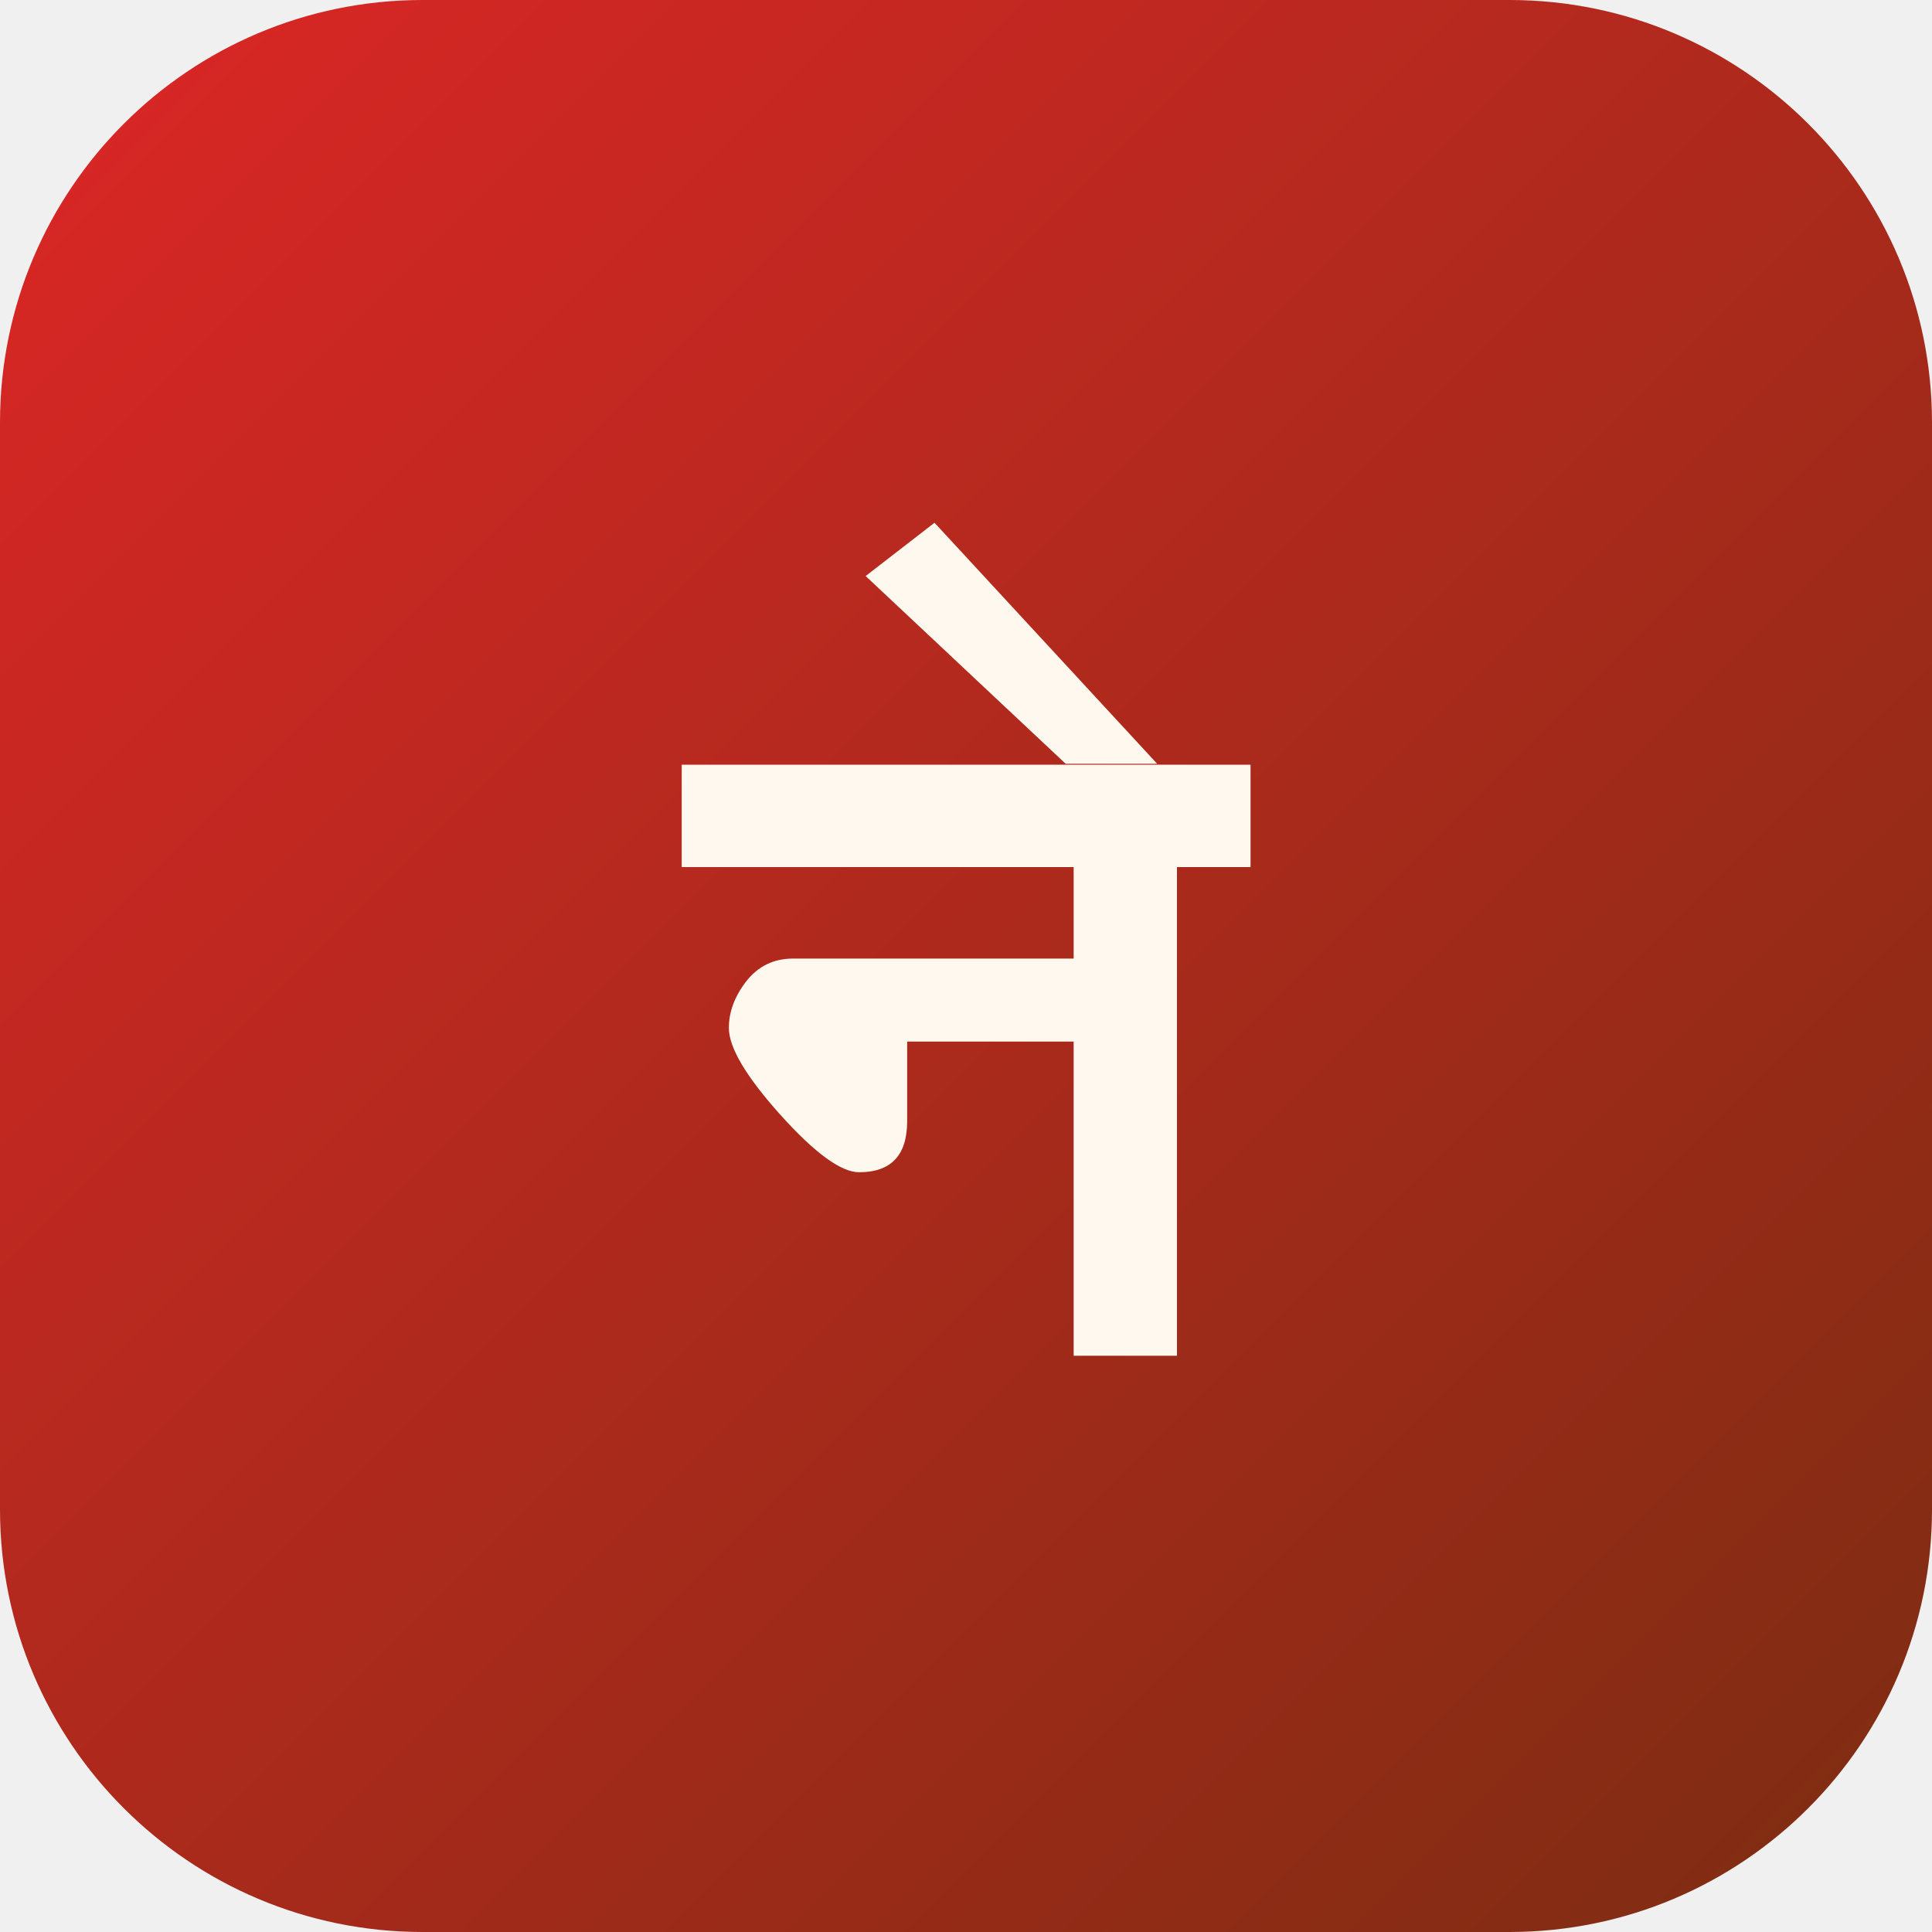
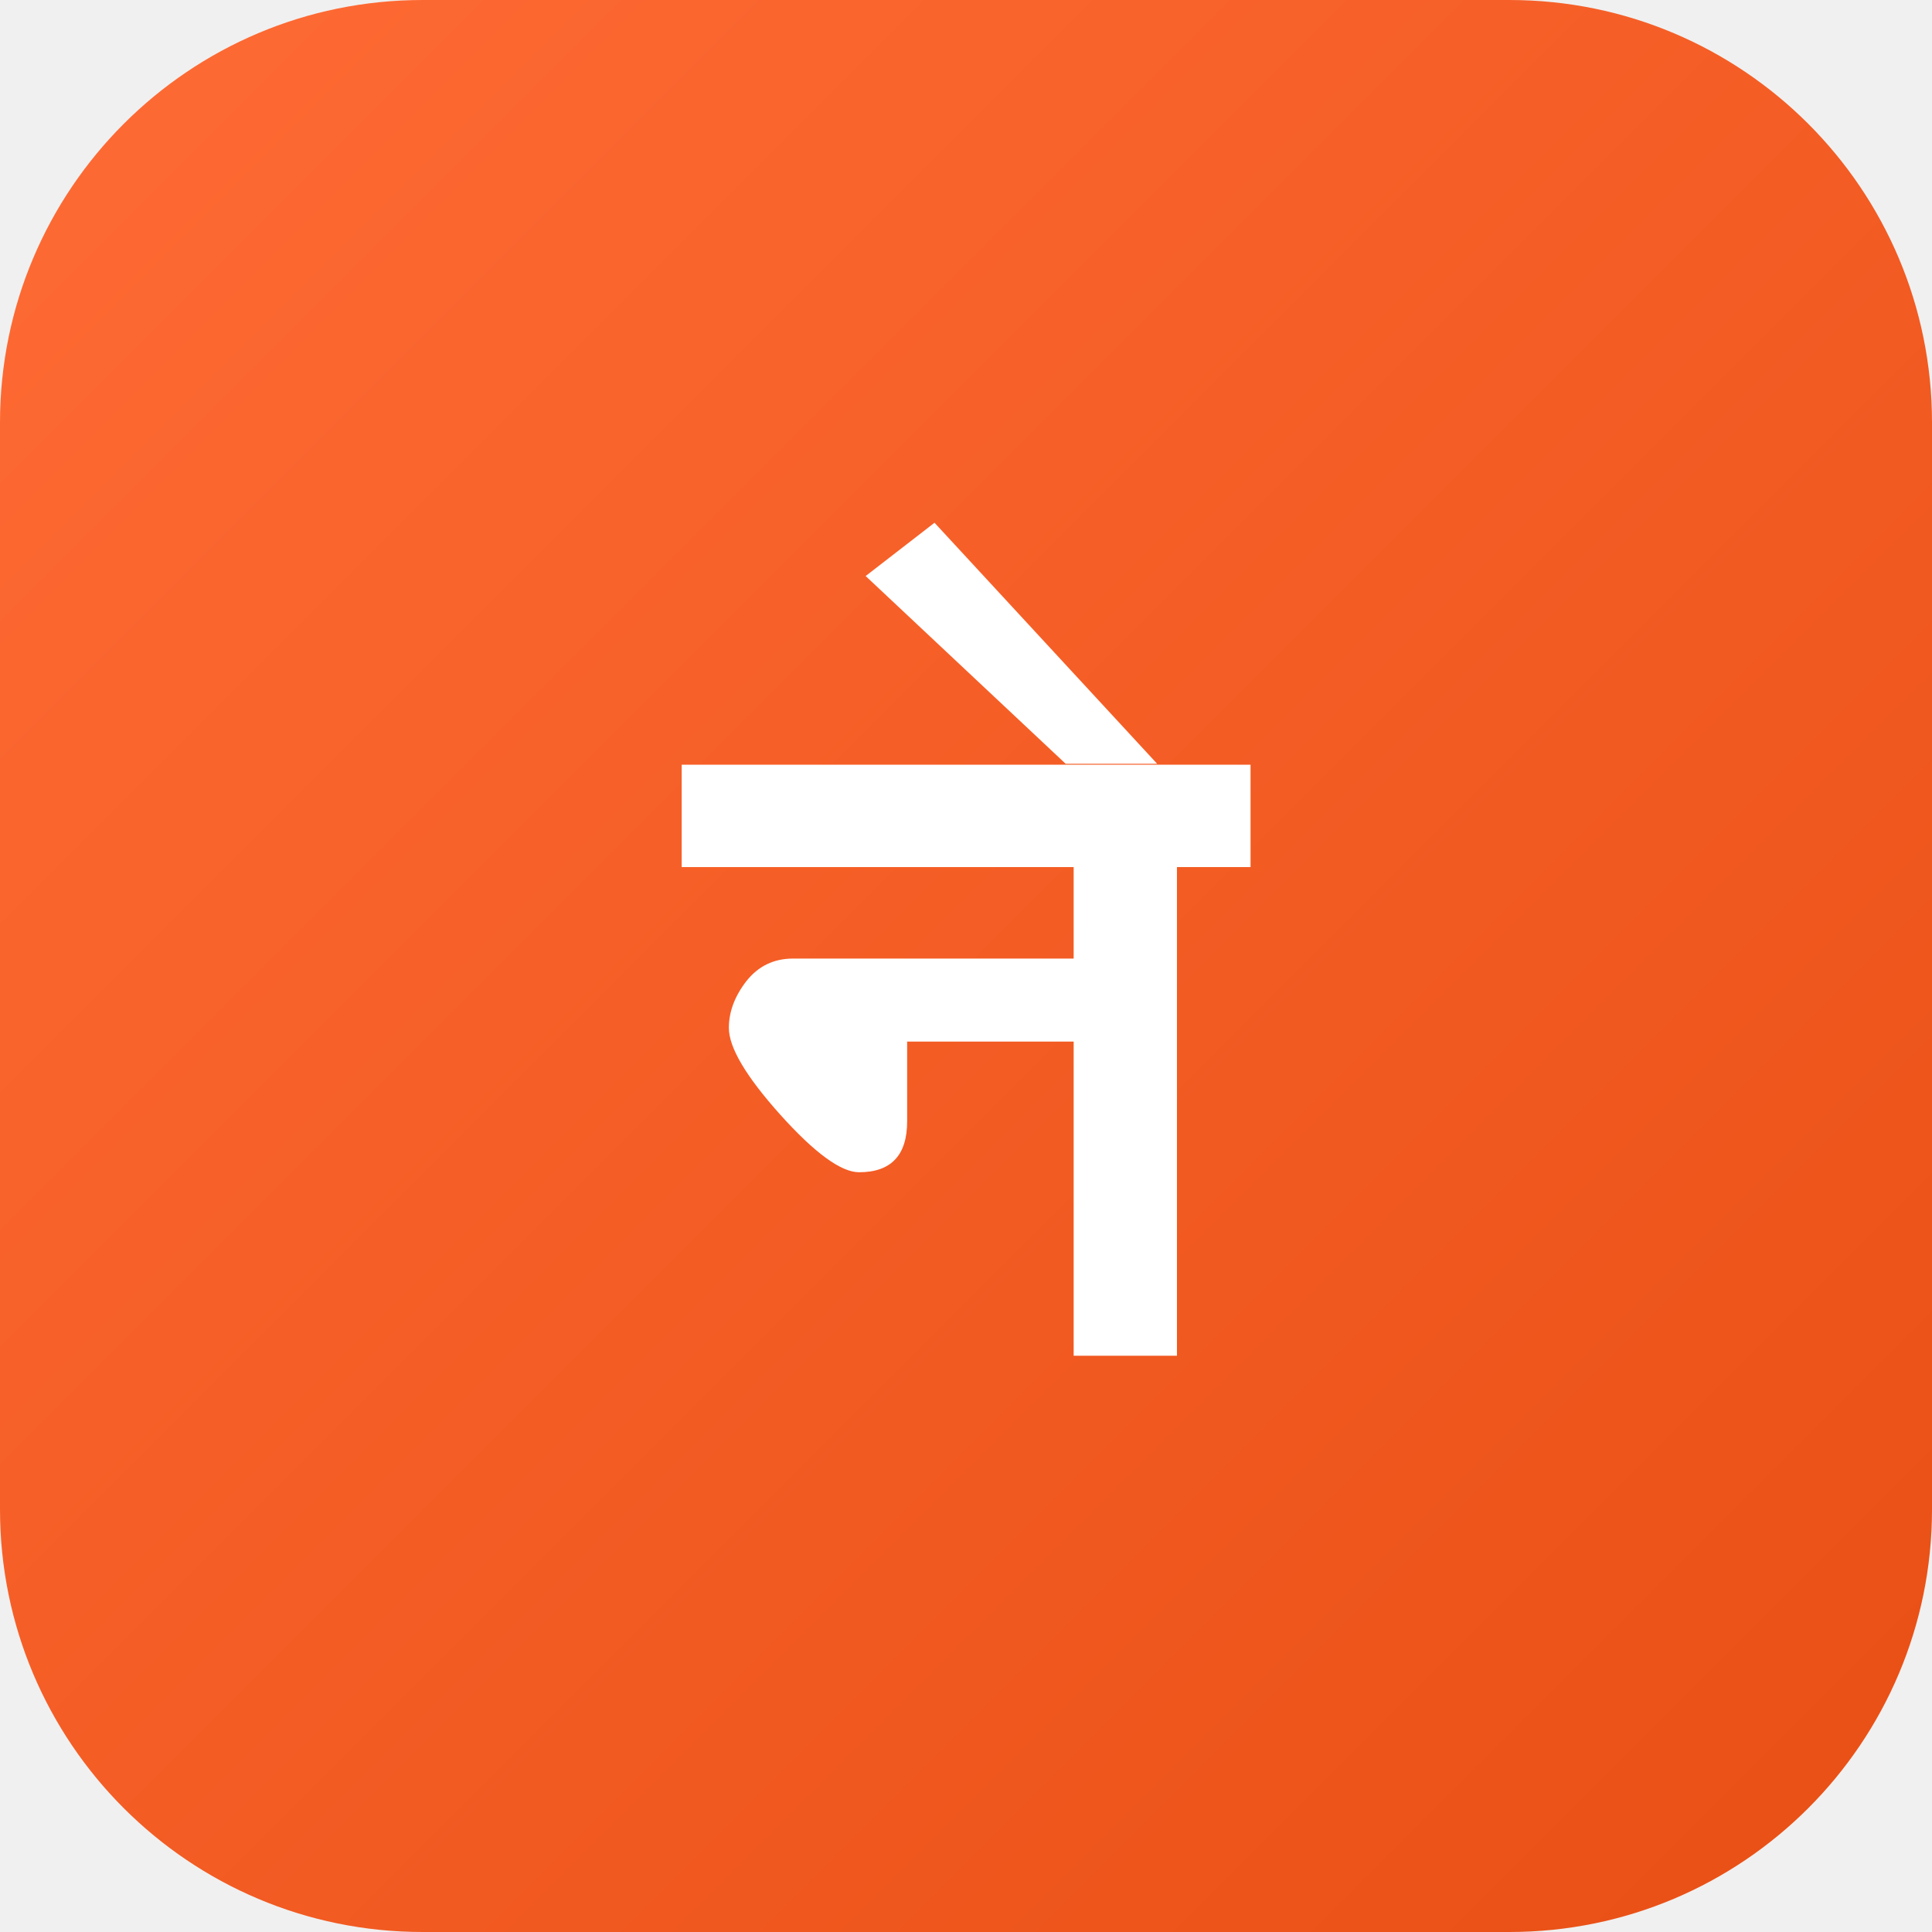
<svg xmlns="http://www.w3.org/2000/svg" viewBox="0 0 64 64">
  <defs>
    <linearGradient id="g" x1="0" y1="0" x2="64" y2="64" gradientUnits="userSpaceOnUse">
-       <stop offset="0" stop-color="#dc2626" />
-       <stop offset="1" stop-color="#7c2d12" />
+       <stop offset="0" stop-color="#FF6B35" />
+       <stop offset="1" stop-color="#e84f14" />
    </linearGradient>
  </defs>
  <rect width="64" height="64" rx="14" fill="url(#g)" />
-   <text x="50%" y="56%" text-anchor="middle" font-family="ui-sans-serif, system-ui" font-weight="800" font-size="30" fill="#fff8ef" dominant-baseline="middle">ने</text>
+   <text x="50%" y="56%" text-anchor="middle" font-family="ui-sans-serif, system-ui" font-weight="800" font-size="30" fill="#ffffff" dominant-baseline="middle">ने</text>
</svg>
